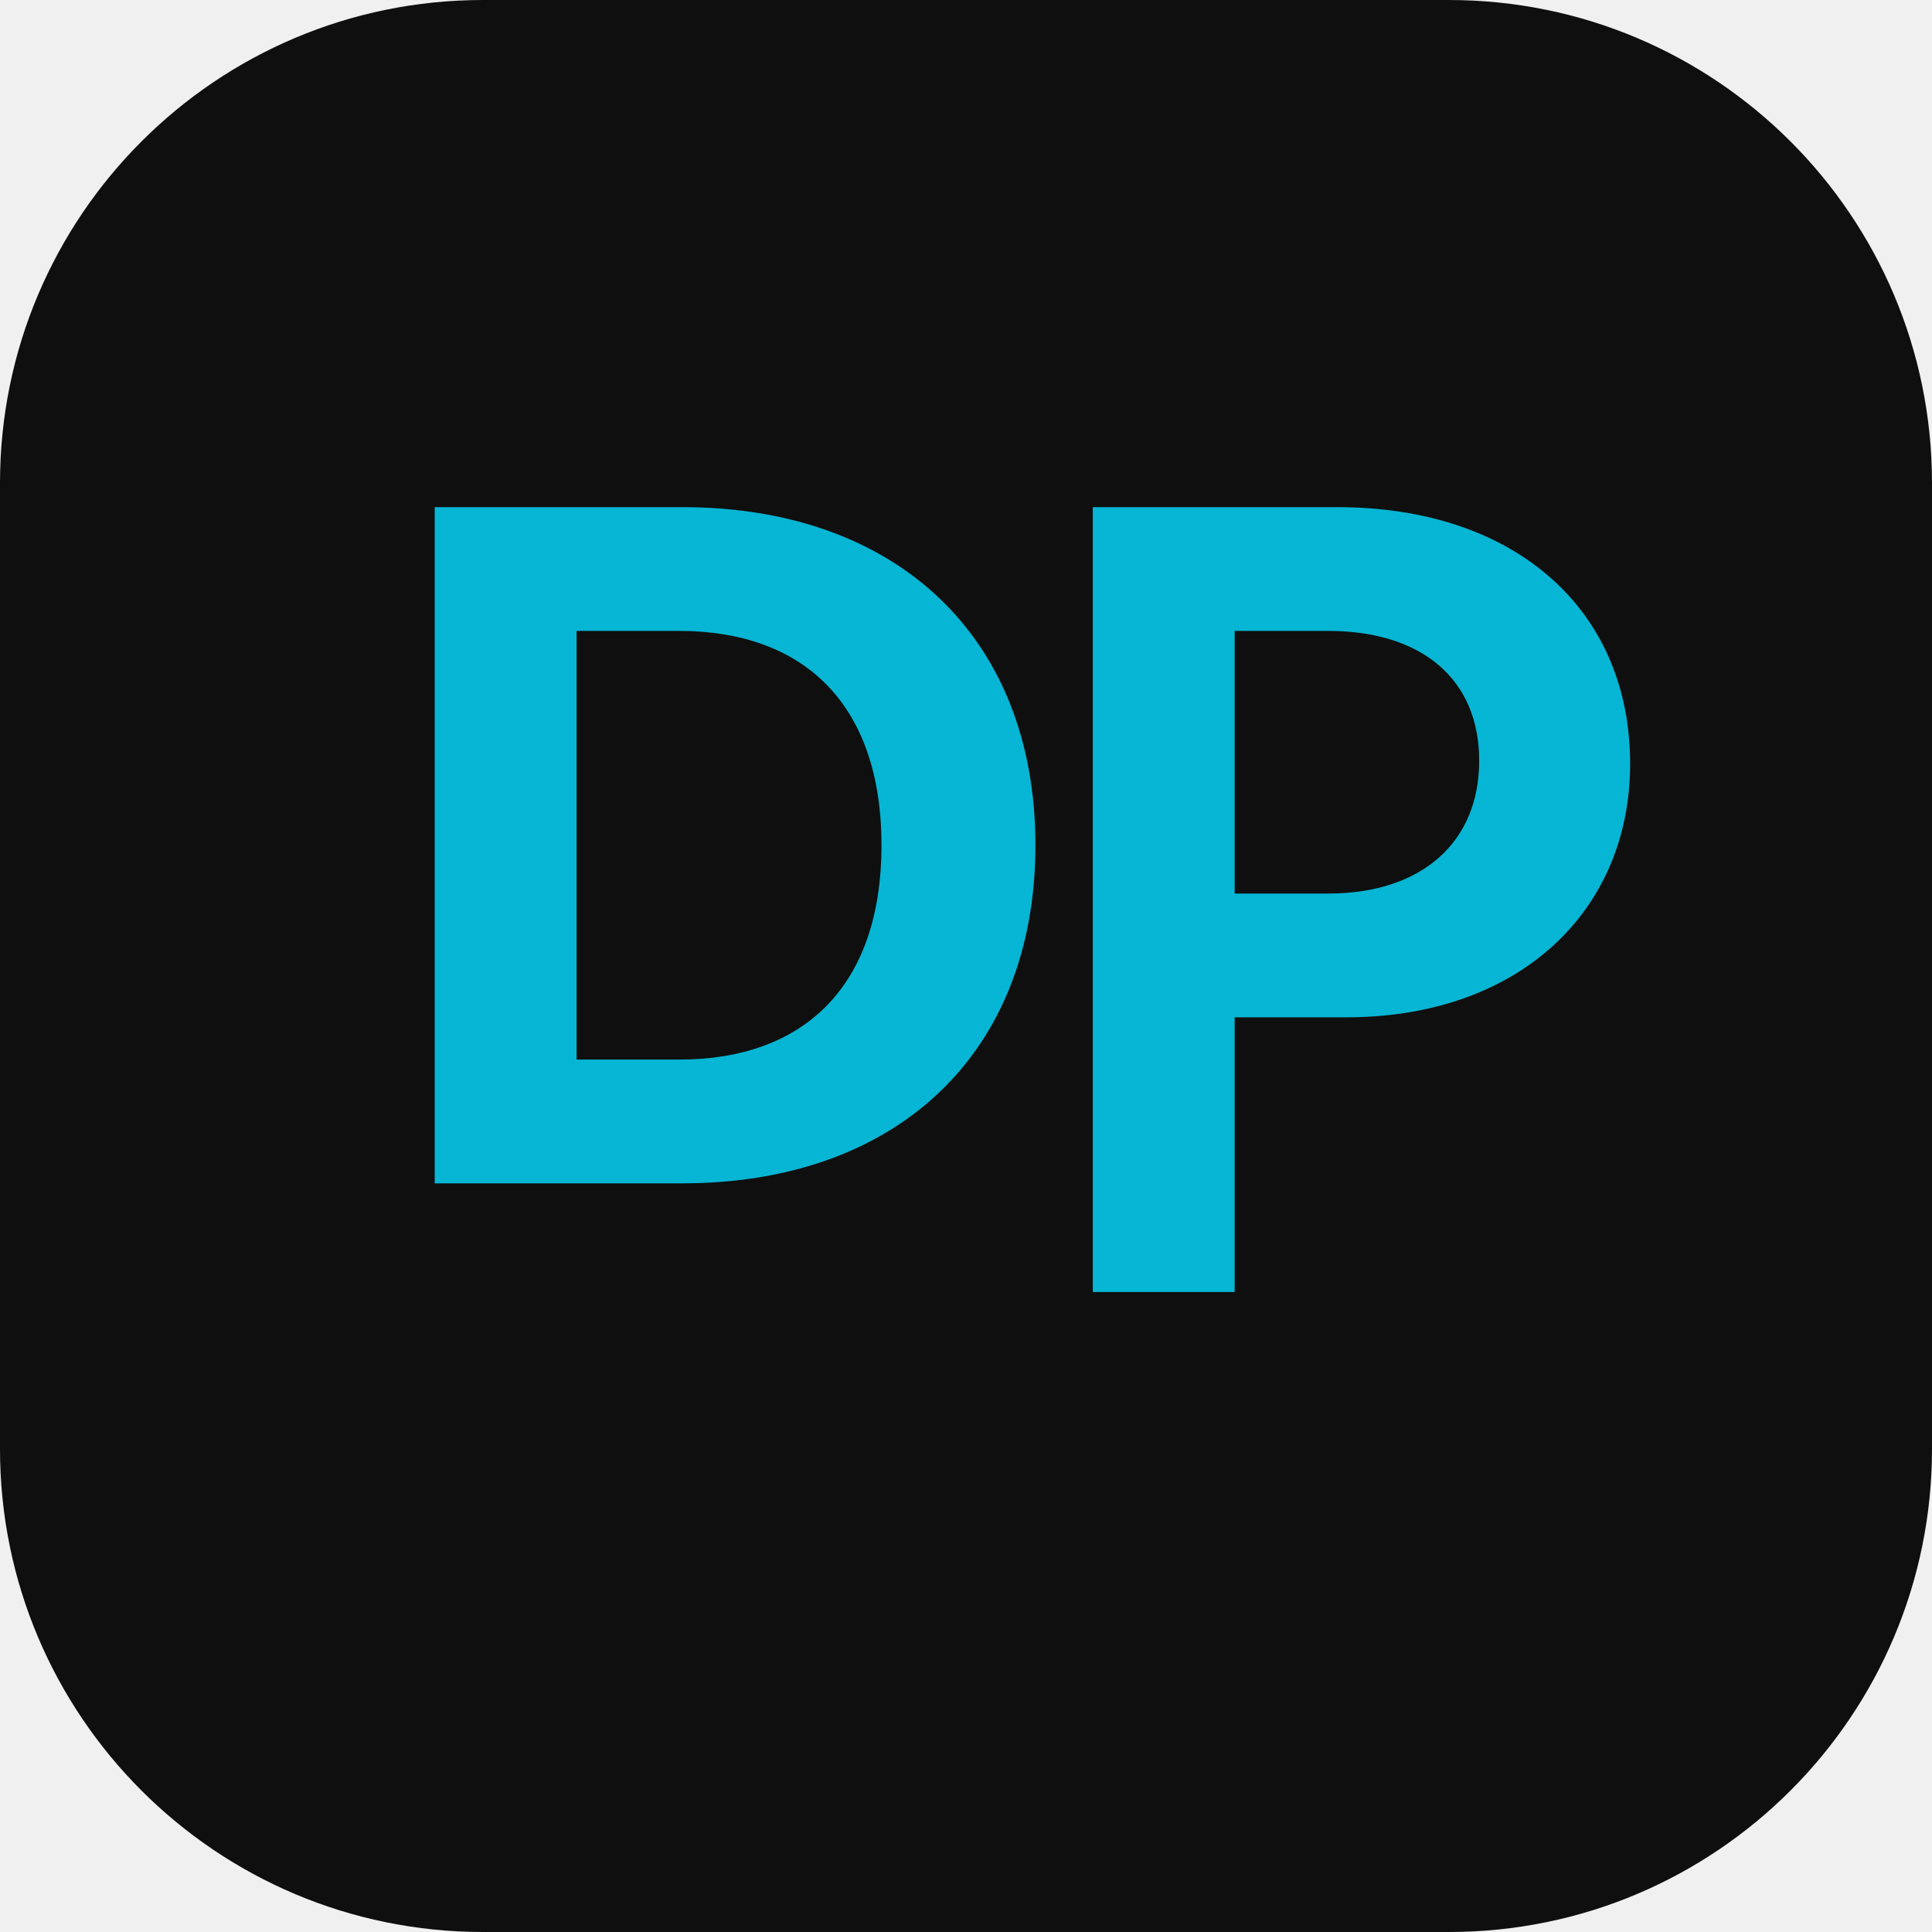
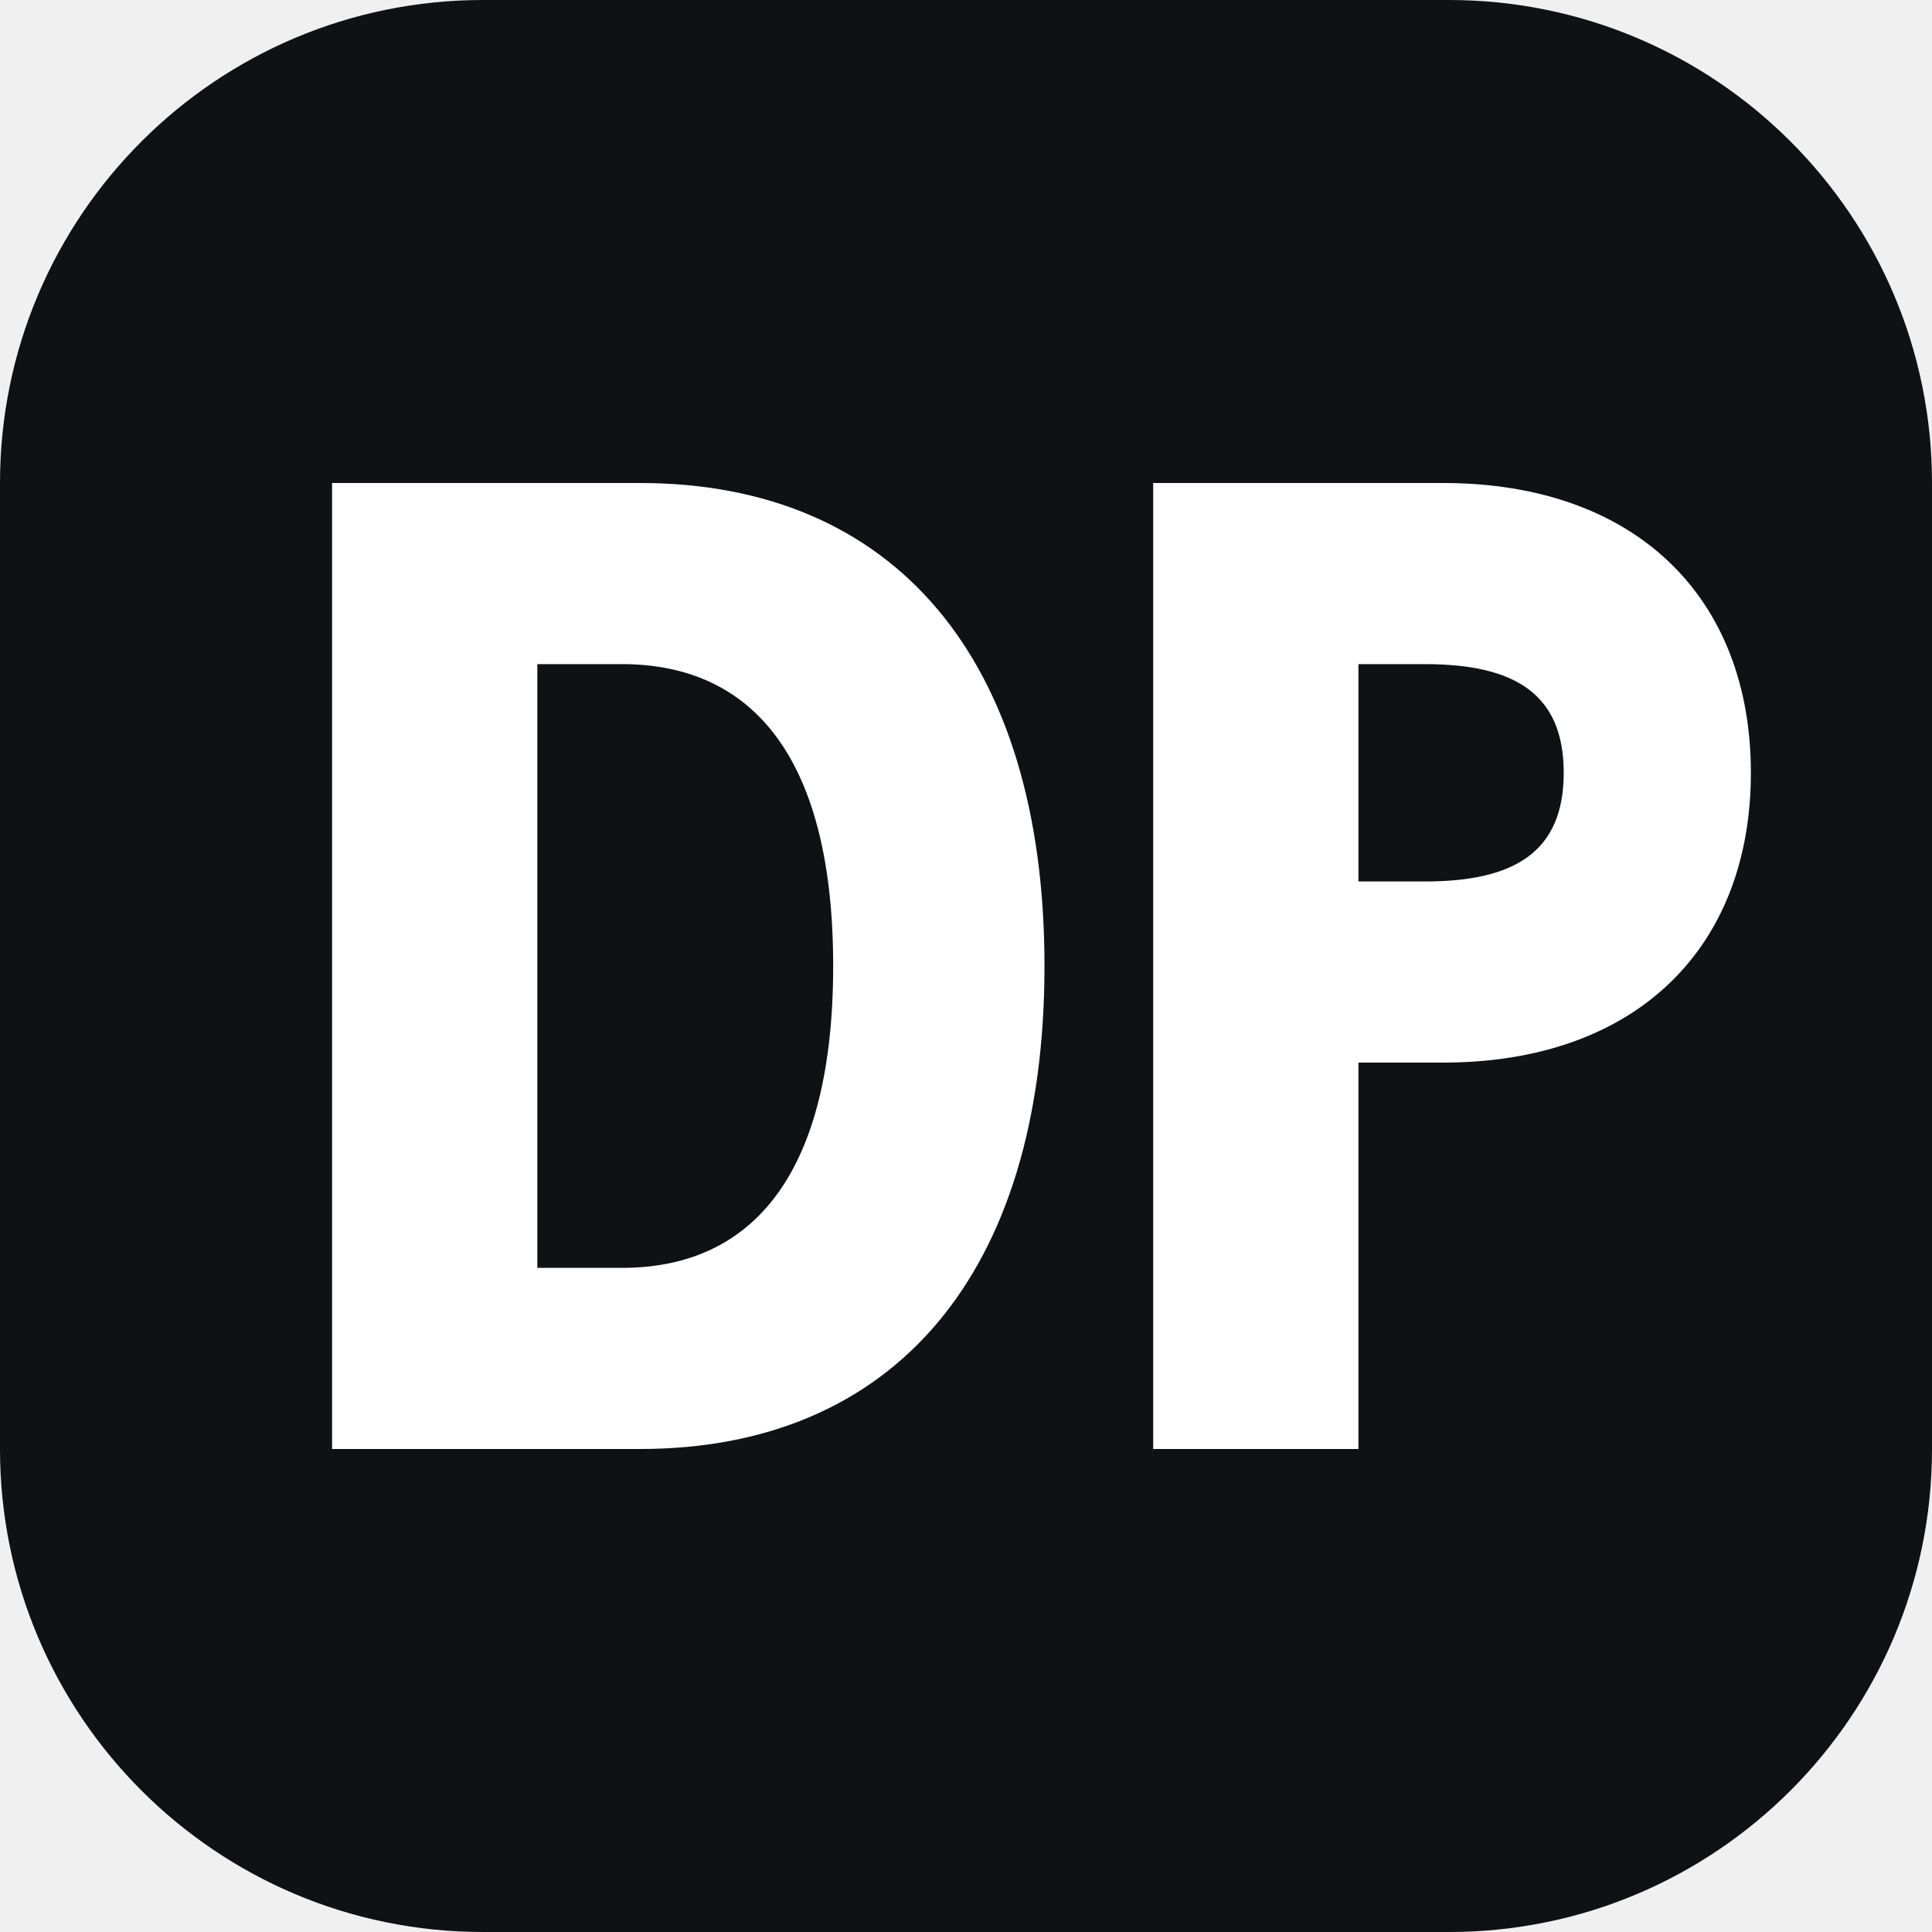
- <svg xmlns="http://www.w3.org/2000/svg" viewBox="0 0 32 32" fill="none">
-   <rect width="32" height="32" rx="8" fill="#0f0f0f" />
-   <path fill="#06b6d4" d="M7.2 8.4h4.1c3.55 0 5.85 2.15 5.85 5.6s-2.3 5.6-5.85 5.6H7.2V8.4zm2.35 2.05v7.1h1.7c2.05 0 3.35-1.2 3.35-3.55s-1.3-3.55-3.35-3.55h-1.7z" />
-   <path fill="#06b6d4" d="M18.1 8.4h4.05c2.95 0 4.85 1.7 4.85 4.25 0 2.45-1.85 4.2-4.7 4.2h-1.85v4.55H18.1V8.4zm2.35 2.05v4.35h1.55c1.55 0 2.5-.85 2.5-2.2s-.95-2.15-2.5-2.15h-1.55z" />
+ <svg xmlns="http://www.w3.org/2000/svg" width="32" height="32" viewBox="0 0 32 32" fill="none">
+   <rect width="32" height="32" rx="8" fill="#101114" />
+   <path d="M5.5 8h5.1c4.2 0 6.7 2.9 6.7 8s-2.5 8-6.7 8H5.5V8Zm3.4 3v10h1.4c2.2 0 3.5-1.6 3.5-5s-1.3-5-3.5-5H8.9Z" fill="white" />
+   <path d="M19.1 8h4.8c3.2 0 5.1 1.9 5.1 4.8s-1.9 4.8-5.1 4.8h-1.4V24h-3.4V8Zm3.4 3v3.6h1.1c1.5 0 2.3-.5 2.3-1.8S25.1 11 23.6 11h-1.1Z" fill="white" />
</svg>
